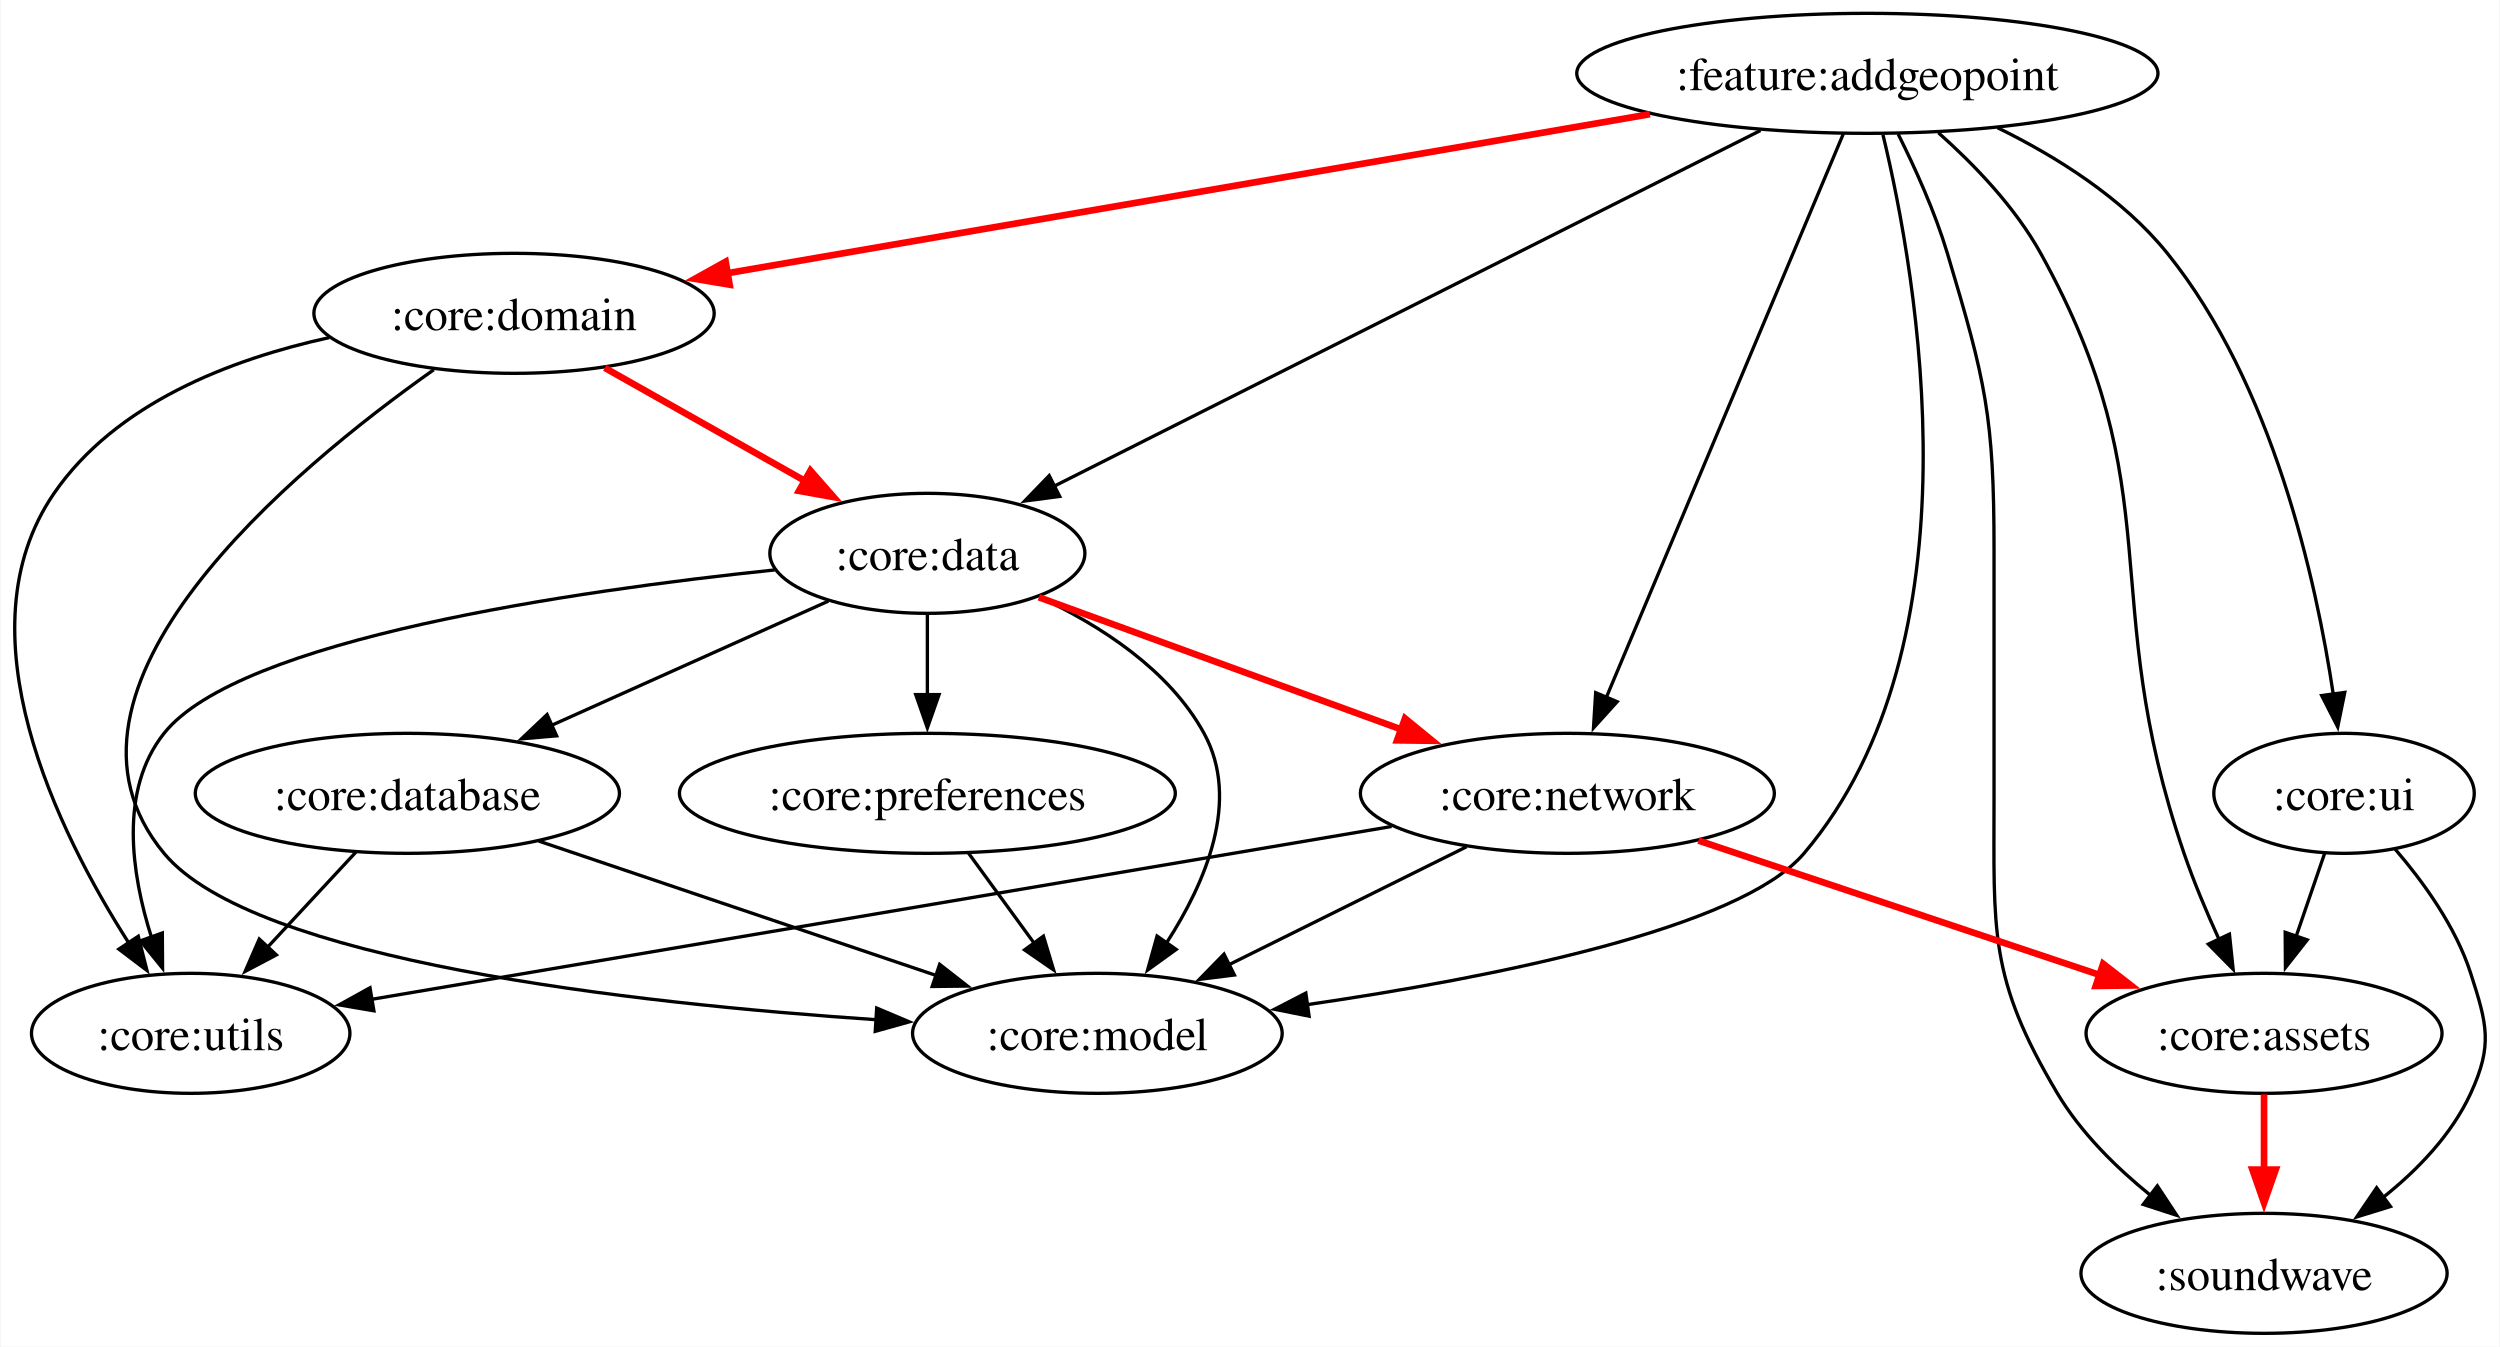
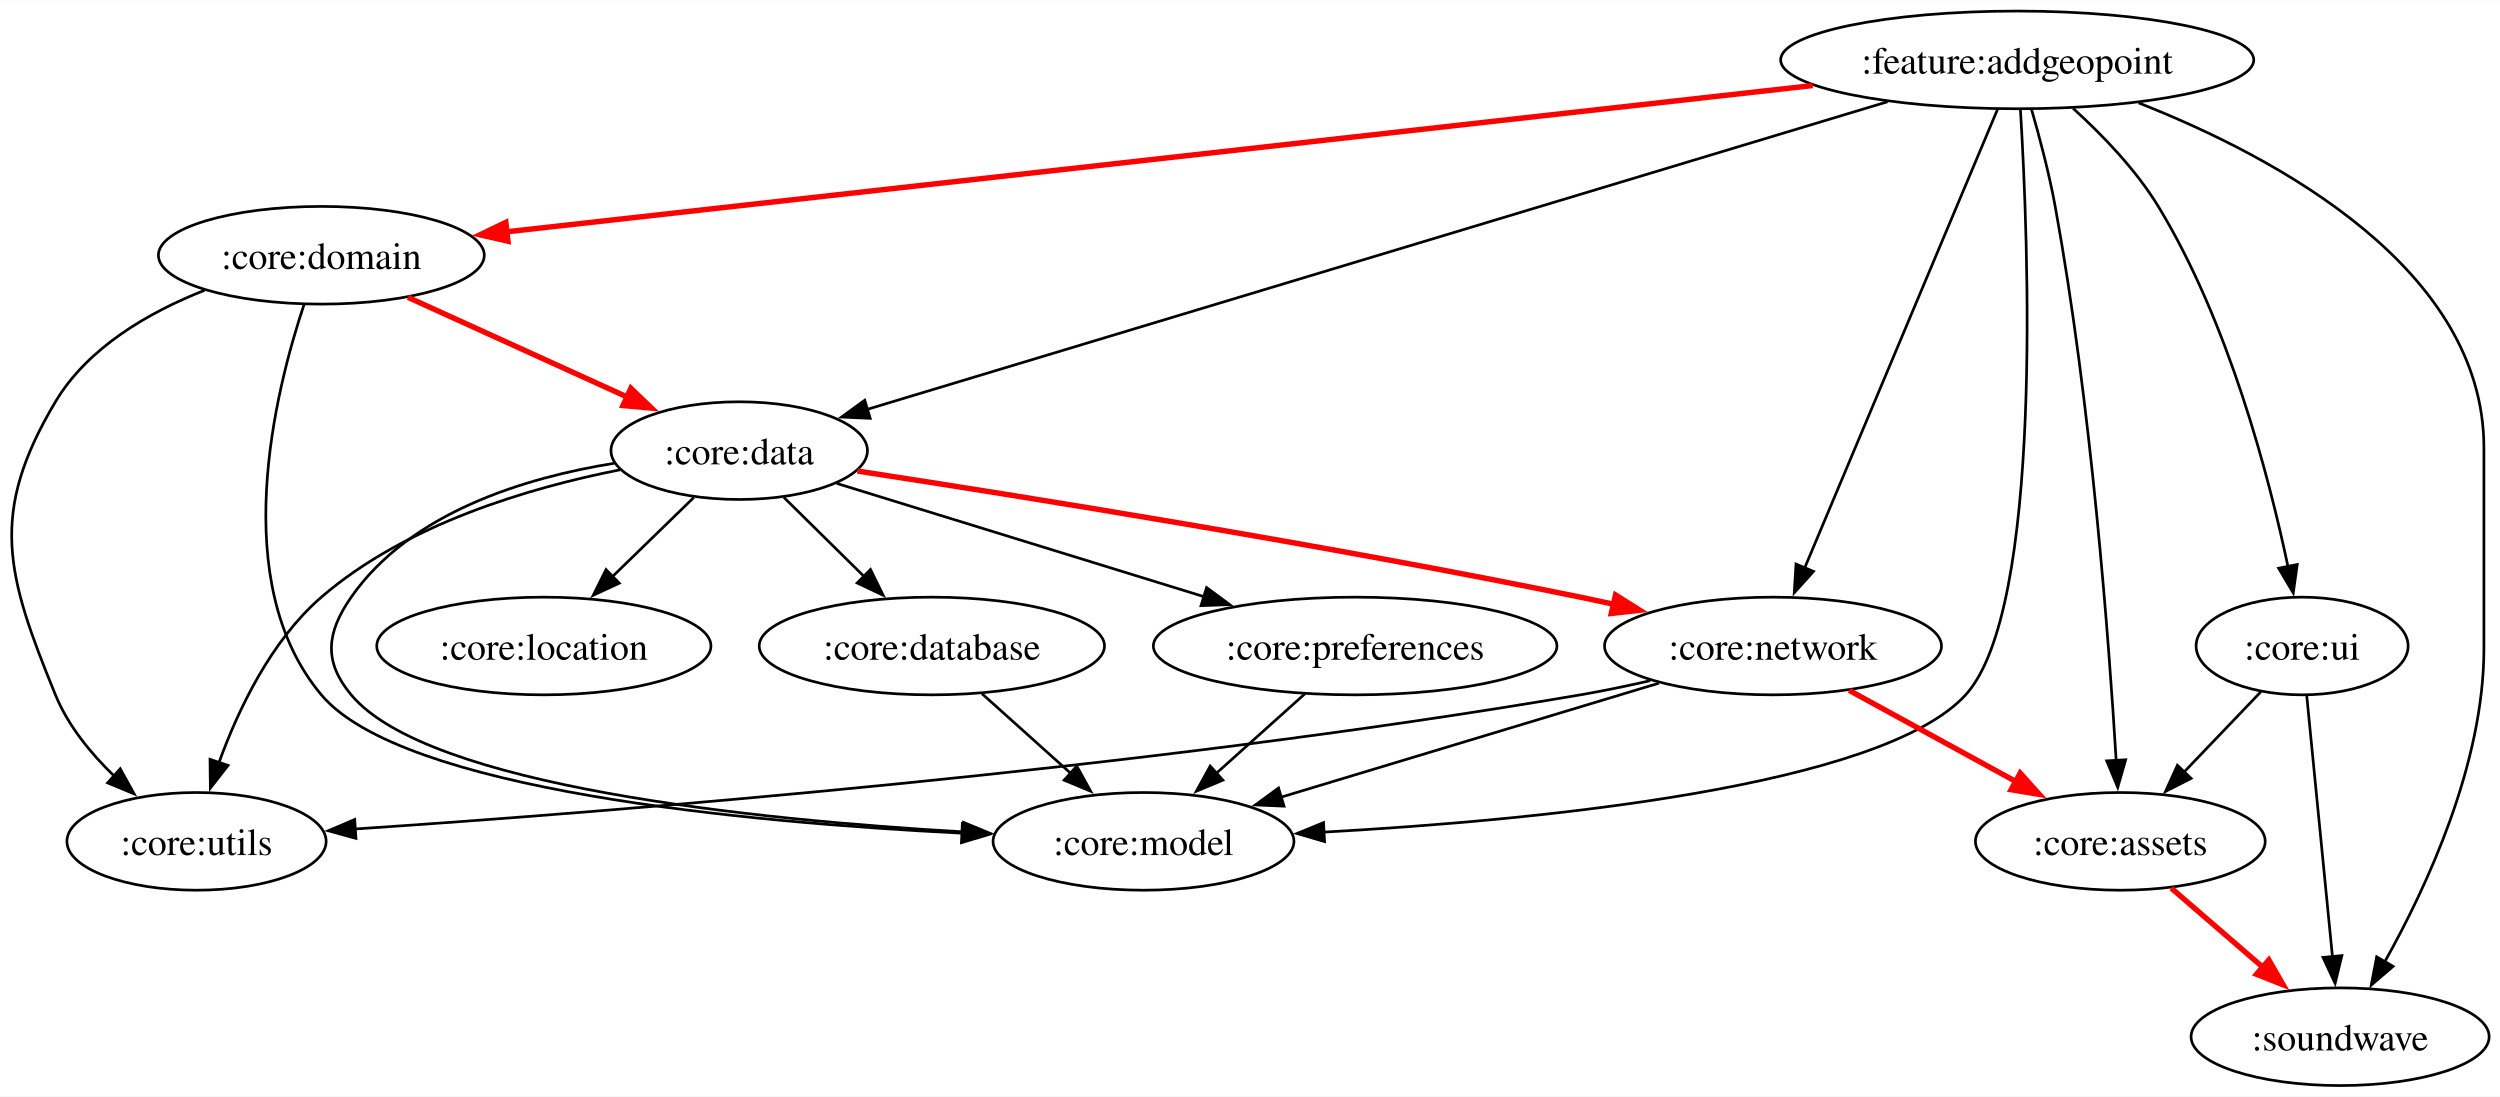
- <svg xmlns="http://www.w3.org/2000/svg" width="750pt" height="404pt" viewBox="0.00 0.00 749.58 404.00">
+ <svg xmlns="http://www.w3.org/2000/svg" width="921pt" height="404pt" viewBox="0.00 0.00 921.36 404.00">
  <g id="graph0" class="graph" transform="scale(1 1) rotate(0) translate(4 400)">
-     <polygon fill="white" stroke="none" points="-4,4 -4,-400 745.58,-400 745.58,4 -4,4" />
+     <polygon fill="white" stroke="none" points="-4,4 -4,-400 917.36,-400 917.36,4 -4,4" />
    <g id="node1" class="node">
-       <ellipse fill="none" stroke="black" cx="556" cy="-378" rx="87.18" ry="18" />
-       <text text-anchor="middle" x="556" y="-372.95" font-family="Times,serif" font-size="14.00">:feature:addgeopoint</text>
+       <ellipse fill="none" stroke="black" cx="739.43" cy="-378" rx="87.18" ry="18" />
+       <text text-anchor="middle" x="739.43" y="-372.95" font-family="Times,serif" font-size="14.00">:feature:addgeopoint</text>
    </g>
    <g id="node2" class="node">
-       <ellipse fill="none" stroke="black" cx="150" cy="-306" rx="60.05" ry="18" />
-       <text text-anchor="middle" x="150" y="-300.95" font-family="Times,serif" font-size="14.00">:core:domain</text>
+       <ellipse fill="none" stroke="black" cx="114.43" cy="-306" rx="60.05" ry="18" />
+       <text text-anchor="middle" x="114.43" y="-300.95" font-family="Times,serif" font-size="14.00">:core:domain</text>
    </g>
    <g id="edge1" class="edge">
-       <path fill="none" stroke="red" stroke-width="2" d="M490.77,-365.75C414.13,-352.54 287.86,-330.77 212.44,-317.77" />
-       <polygon fill="red" stroke="red" stroke-width="2" points="214.68,-314.6 204.23,-316.35 213.49,-321.5 214.68,-314.6" />
+       <path fill="none" stroke="red" stroke-width="2" d="M664.04,-368.56C540.87,-354.76 298.48,-327.61 181.17,-314.48" />
+       <polygon fill="red" stroke="red" stroke-width="2" points="183.21,-311.18 172.88,-313.55 182.43,-318.14 183.21,-311.18" />
    </g>
    <g id="node3" class="node">
-       <ellipse fill="none" stroke="black" cx="325" cy="-90" rx="55.45" ry="18" />
-       <text text-anchor="middle" x="325" y="-84.95" font-family="Times,serif" font-size="14.00">:core:model</text>
+       <ellipse fill="none" stroke="black" cx="417.43" cy="-90" rx="55.45" ry="18" />
+       <text text-anchor="middle" x="417.43" y="-84.95" font-family="Times,serif" font-size="14.00">:core:model</text>
    </g>
    <g id="edge2" class="edge">
-       <path fill="none" stroke="black" d="M560.68,-359.57C570.93,-317.06 590.44,-206.98 537,-144 517.83,-121.4 443.1,-106.65 387.76,-98.58" />
-       <polygon fill="black" stroke="black" points="388.52,-95.15 378.13,-97.22 387.54,-102.08 388.52,-95.15" />
+       <path fill="none" stroke="black" d="M740.61,-359.84C743.56,-311.45 749.08,-175.41 720.43,-144 689.47,-110.06 563.28,-97.8 483.83,-93.41" />
+       <polygon fill="black" stroke="black" points="484.15,-89.92 473.98,-92.9 483.79,-96.91 484.15,-89.92" />
    </g>
    <g id="node4" class="node">
-       <ellipse fill="none" stroke="black" cx="675" cy="-18" rx="54.93" ry="18" />
-       <text text-anchor="middle" x="675" y="-12.95" font-family="Times,serif" font-size="14.00">:soundwave</text>
+       <ellipse fill="none" stroke="black" cx="858.43" cy="-18" rx="54.93" ry="18" />
+       <text text-anchor="middle" x="858.43" y="-12.95" font-family="Times,serif" font-size="14.00">:soundwave</text>
    </g>
    <g id="edge3" class="edge">
-       <path fill="none" stroke="black" d="M565.23,-359.79C570.3,-349.64 576.3,-336.39 580,-324 591.48,-285.64 594,-275.04 594,-235 594,-235 594,-235 594,-161 594,-120.55 592.32,-106.76 613,-72 620.01,-60.24 630.56,-49.8 640.99,-41.36" />
-       <polygon fill="black" stroke="black" points="642.99,-44.24 648.82,-35.4 638.75,-38.67 642.99,-44.24" />
+       <path fill="none" stroke="black" d="M784.17,-362.16C835.13,-342.09 911.43,-301.02 911.43,-235 911.43,-235 911.43,-235 911.43,-161 911.43,-118.53 890.36,-73.18 874.79,-45.45" />
+       <polygon fill="black" stroke="black" points="877.96,-43.93 869.91,-37.04 871.91,-47.45 877.96,-43.93" />
    </g>
    <g id="node5" class="node">
-       <ellipse fill="none" stroke="black" cx="675" cy="-90" rx="53.4" ry="18" />
-       <text text-anchor="middle" x="675" y="-84.95" font-family="Times,serif" font-size="14.00">:core:assets</text>
+       <ellipse fill="none" stroke="black" cx="777.43" cy="-90" rx="53.4" ry="18" />
+       <text text-anchor="middle" x="777.43" y="-84.95" font-family="Times,serif" font-size="14.00">:core:assets</text>
    </g>
    <g id="edge4" class="edge">
-       <path fill="none" stroke="black" d="M577.31,-360.18C588.03,-350.65 600.33,-337.87 608,-324 647.81,-252.02 624.36,-221.82 651,-144 653.96,-135.36 657.82,-126.22 661.58,-118" />
-       <polygon fill="black" stroke="black" points="664.62,-119.76 665.73,-109.22 658.29,-116.76 664.62,-119.76" />
+       <path fill="none" stroke="black" d="M744.65,-359.97C747.63,-349.65 751.21,-336.17 753.43,-324 766.73,-251.05 773.26,-163.8 775.91,-119.64" />
+       <polygon fill="black" stroke="black" points="779.4,-120.07 776.48,-109.89 772.41,-119.67 779.4,-120.07" />
    </g>
    <g id="node6" class="node">
-       <ellipse fill="none" stroke="black" cx="274" cy="-234" rx="47.26" ry="18" />
-       <text text-anchor="middle" x="274" y="-228.95" font-family="Times,serif" font-size="14.00">:core:data</text>
+       <ellipse fill="none" stroke="black" cx="268.43" cy="-234" rx="47.26" ry="18" />
+       <text text-anchor="middle" x="268.43" y="-228.95" font-family="Times,serif" font-size="14.00">:core:data</text>
    </g>
    <g id="edge5" class="edge">
-       <path fill="none" stroke="black" d="M523.93,-360.85C471.58,-334.49 368.02,-282.34 312.04,-254.15" />
-       <polygon fill="black" stroke="black" points="313.7,-251.07 303.19,-249.7 310.55,-257.32 313.7,-251.07" />
+       <path fill="none" stroke="black" d="M691.67,-362.6C601.18,-335.32 405.72,-276.39 315.64,-249.23" />
+       <polygon fill="black" stroke="black" points="316.71,-245.9 306.13,-246.37 314.69,-252.6 316.71,-245.9" />
    </g>
    <g id="node7" class="node">
-       <ellipse fill="none" stroke="black" cx="466" cy="-162" rx="62.1" ry="18" />
-       <text text-anchor="middle" x="466" y="-156.95" font-family="Times,serif" font-size="14.00">:core:network</text>
+       <ellipse fill="none" stroke="black" cx="649.43" cy="-162" rx="62.1" ry="18" />
+       <text text-anchor="middle" x="649.43" y="-156.95" font-family="Times,serif" font-size="14.00">:core:network</text>
    </g>
    <g id="edge6" class="edge">
-       <path fill="none" stroke="black" d="M548.79,-359.85C533.26,-322.91 496.52,-235.55 477.64,-190.67" />
-       <polygon fill="black" stroke="black" points="480.94,-189.49 473.84,-181.63 474.49,-192.2 480.94,-189.49" />
+       <path fill="none" stroke="black" d="M732.21,-359.85C716.68,-322.91 679.94,-235.55 661.06,-190.67" />
+       <polygon fill="black" stroke="black" points="664.36,-189.49 657.26,-181.63 657.91,-192.2 664.36,-189.49" />
    </g>
    <g id="node8" class="node">
-       <ellipse fill="none" stroke="black" cx="699" cy="-162" rx="39.07" ry="18" />
-       <text text-anchor="middle" x="699" y="-156.95" font-family="Times,serif" font-size="14.00">:core:ui</text>
+       <ellipse fill="none" stroke="black" cx="844.43" cy="-162" rx="39.07" ry="18" />
+       <text text-anchor="middle" x="844.43" y="-156.95" font-family="Times,serif" font-size="14.00">:core:ui</text>
    </g>
    <g id="edge7" class="edge">
-       <path fill="none" stroke="black" d="M595.02,-361.7C612.75,-353.01 632.69,-340.52 646,-324 677.55,-284.85 690.6,-226.25 695.79,-191.59" />
-       <polygon fill="black" stroke="black" points="699.22,-192.28 697.11,-181.9 692.29,-191.34 699.22,-192.28" />
+       <path fill="none" stroke="black" d="M760.01,-360.15C770.65,-350.51 783.11,-337.65 791.43,-324 817.32,-281.47 832.14,-224.82 839.21,-191.3" />
+       <polygon fill="black" stroke="black" points="842.63,-192.04 841.17,-181.55 835.77,-190.66 842.63,-192.04" />
    </g>
    <g id="edge9" class="edge">
-       <path fill="none" stroke="black" d="M125.93,-289.09C83.63,-259.23 4.13,-193.34 45,-144 71.65,-111.84 184.93,-99.05 258.99,-94.06" />
-       <polygon fill="black" stroke="black" points="258.8,-97.58 268.56,-93.45 258.36,-90.6 258.8,-97.58" />
+       <path fill="none" stroke="black" d="M108.12,-288.05C97.35,-255.84 79.72,-185.3 114.43,-144 143.98,-108.83 270.65,-96.99 350.56,-93.01" />
+       <polygon fill="black" stroke="black" points="350.66,-96.51 360.49,-92.55 350.33,-89.52 350.66,-96.51" />
    </g>
    <g id="edge8" class="edge">
-       <path fill="none" stroke="red" stroke-width="2" d="M177.22,-289.64C195.31,-279.43 219.24,-265.91 238.78,-254.88" />
-       <polygon fill="red" stroke="red" stroke-width="2" points="238.92,-258.82 245.91,-250.86 235.48,-252.73 238.92,-258.82" />
+       <path fill="none" stroke="red" stroke-width="2" d="M146.34,-290.5C170.16,-279.67 202.86,-264.8 228.43,-253.18" />
+       <polygon fill="red" stroke="red" stroke-width="2" points="228.49,-257 236.15,-249.67 225.6,-250.62 228.49,-257" />
    </g>
    <g id="node9" class="node">
-       <ellipse fill="none" stroke="black" cx="53" cy="-90" rx="47.77" ry="18" />
-       <text text-anchor="middle" x="53" y="-84.95" font-family="Times,serif" font-size="14.00">:core:utils</text>
+       <ellipse fill="none" stroke="black" cx="68.43" cy="-90" rx="47.77" ry="18" />
+       <text text-anchor="middle" x="68.43" y="-84.95" font-family="Times,serif" font-size="14.00">:core:utils</text>
    </g>
    <g id="edge10" class="edge">
-       <path fill="none" stroke="black" d="M94.61,-298.73C64.84,-292.22 30.54,-278.97 12,-252 -16.54,-210.46 12.99,-150.61 34.61,-116.81" />
-       <polygon fill="black" stroke="black" points="37.27,-119.13 39.88,-108.86 31.44,-115.26 37.27,-119.13" />
+       <path fill="none" stroke="black" d="M71.41,-293.1C50.96,-285.04 28.41,-272.1 16.43,-252 -8.15,-210.77 -1.73,-188.43 16.43,-144 21.08,-132.61 29.5,-122.34 38.22,-113.94" />
+       <polygon fill="black" stroke="black" points="40.31,-116.77 45.44,-107.5 35.65,-111.55 40.31,-116.77" />
    </g>
    <g id="edge21" class="edge">
-       <path fill="none" stroke="red" stroke-width="2" d="M675,-71.7C675,-64.41 675,-55.73 675,-47.54" />
-       <polygon fill="red" stroke="red" stroke-width="2" points="678.51,-49.13 675,-39.13 671.51,-49.13 678.51,-49.13" />
+       <path fill="none" stroke="red" stroke-width="2" d="M796.21,-72.76C806.64,-63.75 819.79,-52.39 831.32,-42.43" />
+       <polygon fill="red" stroke="red" stroke-width="2" points="832.17,-46.31 837.45,-37.13 827.6,-41.02 832.17,-46.31" />
+     </g>
+     <g id="edge13" class="edge">
+       <path fill="none" stroke="black" d="M222.42,-229.36C189.43,-224.06 147.13,-211.19 125.43,-180 116.29,-166.87 115.17,-156.28 125.43,-144 153.63,-110.21 274.24,-97.92 351.36,-93.48" />
+       <polygon fill="black" stroke="black" points="351.1,-97 360.89,-92.96 350.72,-90.01 351.1,-97" />
+     </g>
+     <g id="edge14" class="edge">
+       <path fill="none" stroke="red" stroke-width="2" d="M311.98,-226.48C372.12,-217.26 483.89,-199.38 578.43,-180 582.97,-179.07 587.66,-178.06 592.36,-177.01" />
+       <polygon fill="red" stroke="red" stroke-width="2" points="591.39,-180.82 600.36,-175.18 589.83,-174 591.39,-180.82" />
+     </g>
+     <g id="edge16" class="edge">
+       <path fill="none" stroke="black" d="M224.52,-226.94C191.05,-220.34 145.56,-206.9 114.43,-180 95.83,-163.93 83.75,-138.5 76.66,-118.92" />
+       <polygon fill="black" stroke="black" points="80.04,-117.99 73.53,-109.63 73.4,-120.22 80.04,-117.99" />
+     </g>
+     <g id="node10" class="node">
+       <ellipse fill="none" stroke="black" cx="339.43" cy="-162" rx="63.63" ry="18" />
+       <text text-anchor="middle" x="339.43" y="-156.95" font-family="Times,serif" font-size="14.00">:core:database</text>
+     </g>
+     <g id="edge11" class="edge">
+       <path fill="none" stroke="black" d="M284.89,-216.76C293.73,-208.06 304.79,-197.15 314.64,-187.43" />
+       <polygon fill="black" stroke="black" points="316.81,-190.21 321.48,-180.7 311.9,-185.22 316.81,-190.21" />
+     </g>
+     <g id="node11" class="node">
+       <ellipse fill="none" stroke="black" cx="196.43" cy="-162" rx="61.59" ry="18" />
+       <text text-anchor="middle" x="196.43" y="-156.95" font-family="Times,serif" font-size="14.00">:core:location</text>
    </g>
    <g id="edge12" class="edge">
-       <path fill="none" stroke="black" d="M307.62,-220.89C325.74,-212.44 346.49,-199.19 357,-180 367.99,-159.95 357.56,-135.39 345.76,-117.15" />
-       <polygon fill="black" stroke="black" points="348.65,-115.17 340.06,-108.98 342.91,-119.18 348.65,-115.17" />
+       <path fill="none" stroke="black" d="M251.73,-216.76C242.77,-208.06 231.55,-197.15 221.56,-187.43" />
+       <polygon fill="black" stroke="black" points="224.23,-185.15 214.62,-180.69 219.35,-190.17 224.23,-185.15" />
    </g>
-     <g id="edge13" class="edge">
-       <path fill="none" stroke="red" stroke-width="2" d="M307.45,-220.81C337.89,-209.71 383.2,-193.19 417.59,-180.65" />
-       <polygon fill="red" stroke="red" stroke-width="2" points="417.3,-184.48 425.5,-177.77 414.91,-177.9 417.3,-184.48" />
+     <g id="node12" class="node">
+       <ellipse fill="none" stroke="black" cx="495.43" cy="-162" rx="74.38" ry="18" />
+       <text text-anchor="middle" x="495.43" y="-156.95" font-family="Times,serif" font-size="14.00">:core:preferences</text>
    </g>
    <g id="edge15" class="edge">
-       <path fill="none" stroke="black" d="M228.21,-229.02C168.06,-222.74 67.45,-208.23 45,-180 31.51,-163.03 35.14,-138.05 41.21,-118.88" />
-       <polygon fill="black" stroke="black" points="44.49,-120.11 44.56,-109.51 37.9,-117.75 44.49,-120.11" />
-     </g>
-     <g id="node10" class="node">
-       <ellipse fill="none" stroke="black" cx="118" cy="-162" rx="63.63" ry="18" />
-       <text text-anchor="middle" x="118" y="-156.95" font-family="Times,serif" font-size="14.00">:core:database</text>
-     </g>
-     <g id="edge11" class="edge">
-       <path fill="none" stroke="black" d="M244.3,-219.67C220.83,-209.14 187.75,-194.3 161.34,-182.44" />
-       <polygon fill="black" stroke="black" points="162.78,-179.25 152.22,-178.35 159.91,-185.64 162.78,-179.25" />
-     </g>
-     <g id="node11" class="node">
-       <ellipse fill="none" stroke="black" cx="274" cy="-162" rx="74.38" ry="18" />
-       <text text-anchor="middle" x="274" y="-156.95" font-family="Times,serif" font-size="14.00">:core:preferences</text>
-     </g>
-     <g id="edge14" class="edge">
-       <path fill="none" stroke="black" d="M274,-215.7C274,-208.41 274,-199.73 274,-191.54" />
-       <polygon fill="black" stroke="black" points="277.51,-191.62 274,-181.62 270.51,-191.62 277.51,-191.62" />
+       <path fill="none" stroke="black" d="M304.4,-221.91C340.77,-210.69 397.51,-193.19 439.71,-180.18" />
+       <polygon fill="black" stroke="black" points="440.68,-183.55 449.2,-177.25 438.62,-176.86 440.68,-183.55" />
    </g>
    <g id="edge18" class="edge">
-       <path fill="none" stroke="black" d="M435.76,-145.98C414.94,-135.65 387.08,-121.82 364.51,-110.61" />
-       <polygon fill="black" stroke="black" points="366.11,-107.5 355.59,-106.19 362.99,-113.77 366.11,-107.5" />
+       <path fill="none" stroke="black" d="M607.41,-148.32C568.22,-136.5 509.68,-118.83 467.95,-106.24" />
+       <polygon fill="black" stroke="black" points="469.22,-102.97 458.64,-103.43 467.2,-109.67 469.22,-102.97" />
    </g>
    <g id="edge20" class="edge">
-       <path fill="none" stroke="red" stroke-width="2" d="M505.32,-147.83C539.97,-136.23 590.55,-119.29 627.47,-106.92" />
-       <polygon fill="red" stroke="red" stroke-width="2" points="626.73,-110.86 635.1,-104.36 624.51,-104.22 626.73,-110.86" />
+       <path fill="none" stroke="red" stroke-width="2" d="M677.52,-145.64C695.94,-135.56 720.24,-122.28 740.25,-111.33" />
+       <polygon fill="red" stroke="red" stroke-width="2" points="740.53,-115.17 747.62,-107.3 737.17,-109.03 740.53,-115.17" />
    </g>
    <g id="edge19" class="edge">
-       <path fill="none" stroke="black" d="M413.28,-152.06C334.52,-138.71 186.9,-113.69 107.26,-100.2" />
-       <polygon fill="black" stroke="black" points="107.96,-96.76 97.51,-98.54 106.79,-103.67 107.96,-96.76" />
+       <path fill="none" stroke="black" d="M604.16,-149.22C595.65,-147.28 586.8,-145.43 578.43,-144 416.07,-116.25 221.98,-100.93 126.84,-94.56" />
+       <polygon fill="black" stroke="black" points="127.19,-91.08 116.98,-93.91 126.72,-98.06 127.19,-91.08" />
    </g>
    <g id="edge23" class="edge">
-       <path fill="none" stroke="black" d="M714.29,-145.3C722.77,-135.46 732.5,-122.01 737,-108 741.9,-92.77 743.7,-86.53 737,-72 731.32,-59.67 721.2,-49.13 710.75,-40.79" />
-       <polygon fill="black" stroke="black" points="712.94,-38.05 702.81,-34.92 708.78,-43.68 712.94,-38.05" />
+       <path fill="none" stroke="black" d="M846.14,-143.59C848.51,-119.61 852.79,-76.14 855.62,-47.42" />
+       <polygon fill="black" stroke="black" points="859.09,-47.91 856.59,-37.62 852.13,-47.23 859.09,-47.91" />
    </g>
    <g id="edge24" class="edge">
-       <path fill="none" stroke="black" d="M693.2,-144.05C690.61,-136.52 687.5,-127.44 684.58,-118.94" />
-       <polygon fill="black" stroke="black" points="687.97,-118.03 681.42,-109.71 681.35,-120.3 687.97,-118.03" />
-     </g>
-     <g id="edge16" class="edge">
-       <path fill="none" stroke="black" d="M157.43,-147.67C191.34,-136.2 240.38,-119.62 276.66,-107.35" />
-       <polygon fill="black" stroke="black" points="277.69,-110.7 286.04,-104.18 275.44,-104.06 277.69,-110.7" />
+       <path fill="none" stroke="black" d="M829.22,-145.12C820.86,-136.38 810.31,-125.35 800.91,-115.54" />
+       <polygon fill="black" stroke="black" points="803.52,-113.2 794.08,-108.4 798.47,-118.04 803.52,-113.2" />
    </g>
    <g id="edge17" class="edge">
-       <path fill="none" stroke="black" d="M102.6,-144.41C94.67,-135.87 84.83,-125.28 76.02,-115.79" />
-       <polygon fill="black" stroke="black" points="78.7,-113.53 69.33,-108.58 73.57,-118.29 78.7,-113.53" />
+       <path fill="none" stroke="black" d="M357.91,-144.41C367.72,-135.61 379.95,-124.63 390.77,-114.92" />
+       <polygon fill="black" stroke="black" points="392.84,-117.76 397.95,-108.48 388.17,-112.56 392.84,-117.76" />
    </g>
    <g id="edge22" class="edge">
-       <path fill="none" stroke="black" d="M286.35,-144.05C292.3,-135.89 299.57,-125.91 306.19,-116.82" />
-       <polygon fill="black" stroke="black" points="308.82,-119.16 311.88,-109.01 303.16,-115.03 308.82,-119.16" />
+       <path fill="none" stroke="black" d="M476.94,-144.41C467.13,-135.61 454.9,-124.63 444.08,-114.92" />
+       <polygon fill="black" stroke="black" points="446.69,-112.56 436.9,-108.48 442.01,-117.76 446.69,-112.56" />
    </g>
  </g>
</svg>
